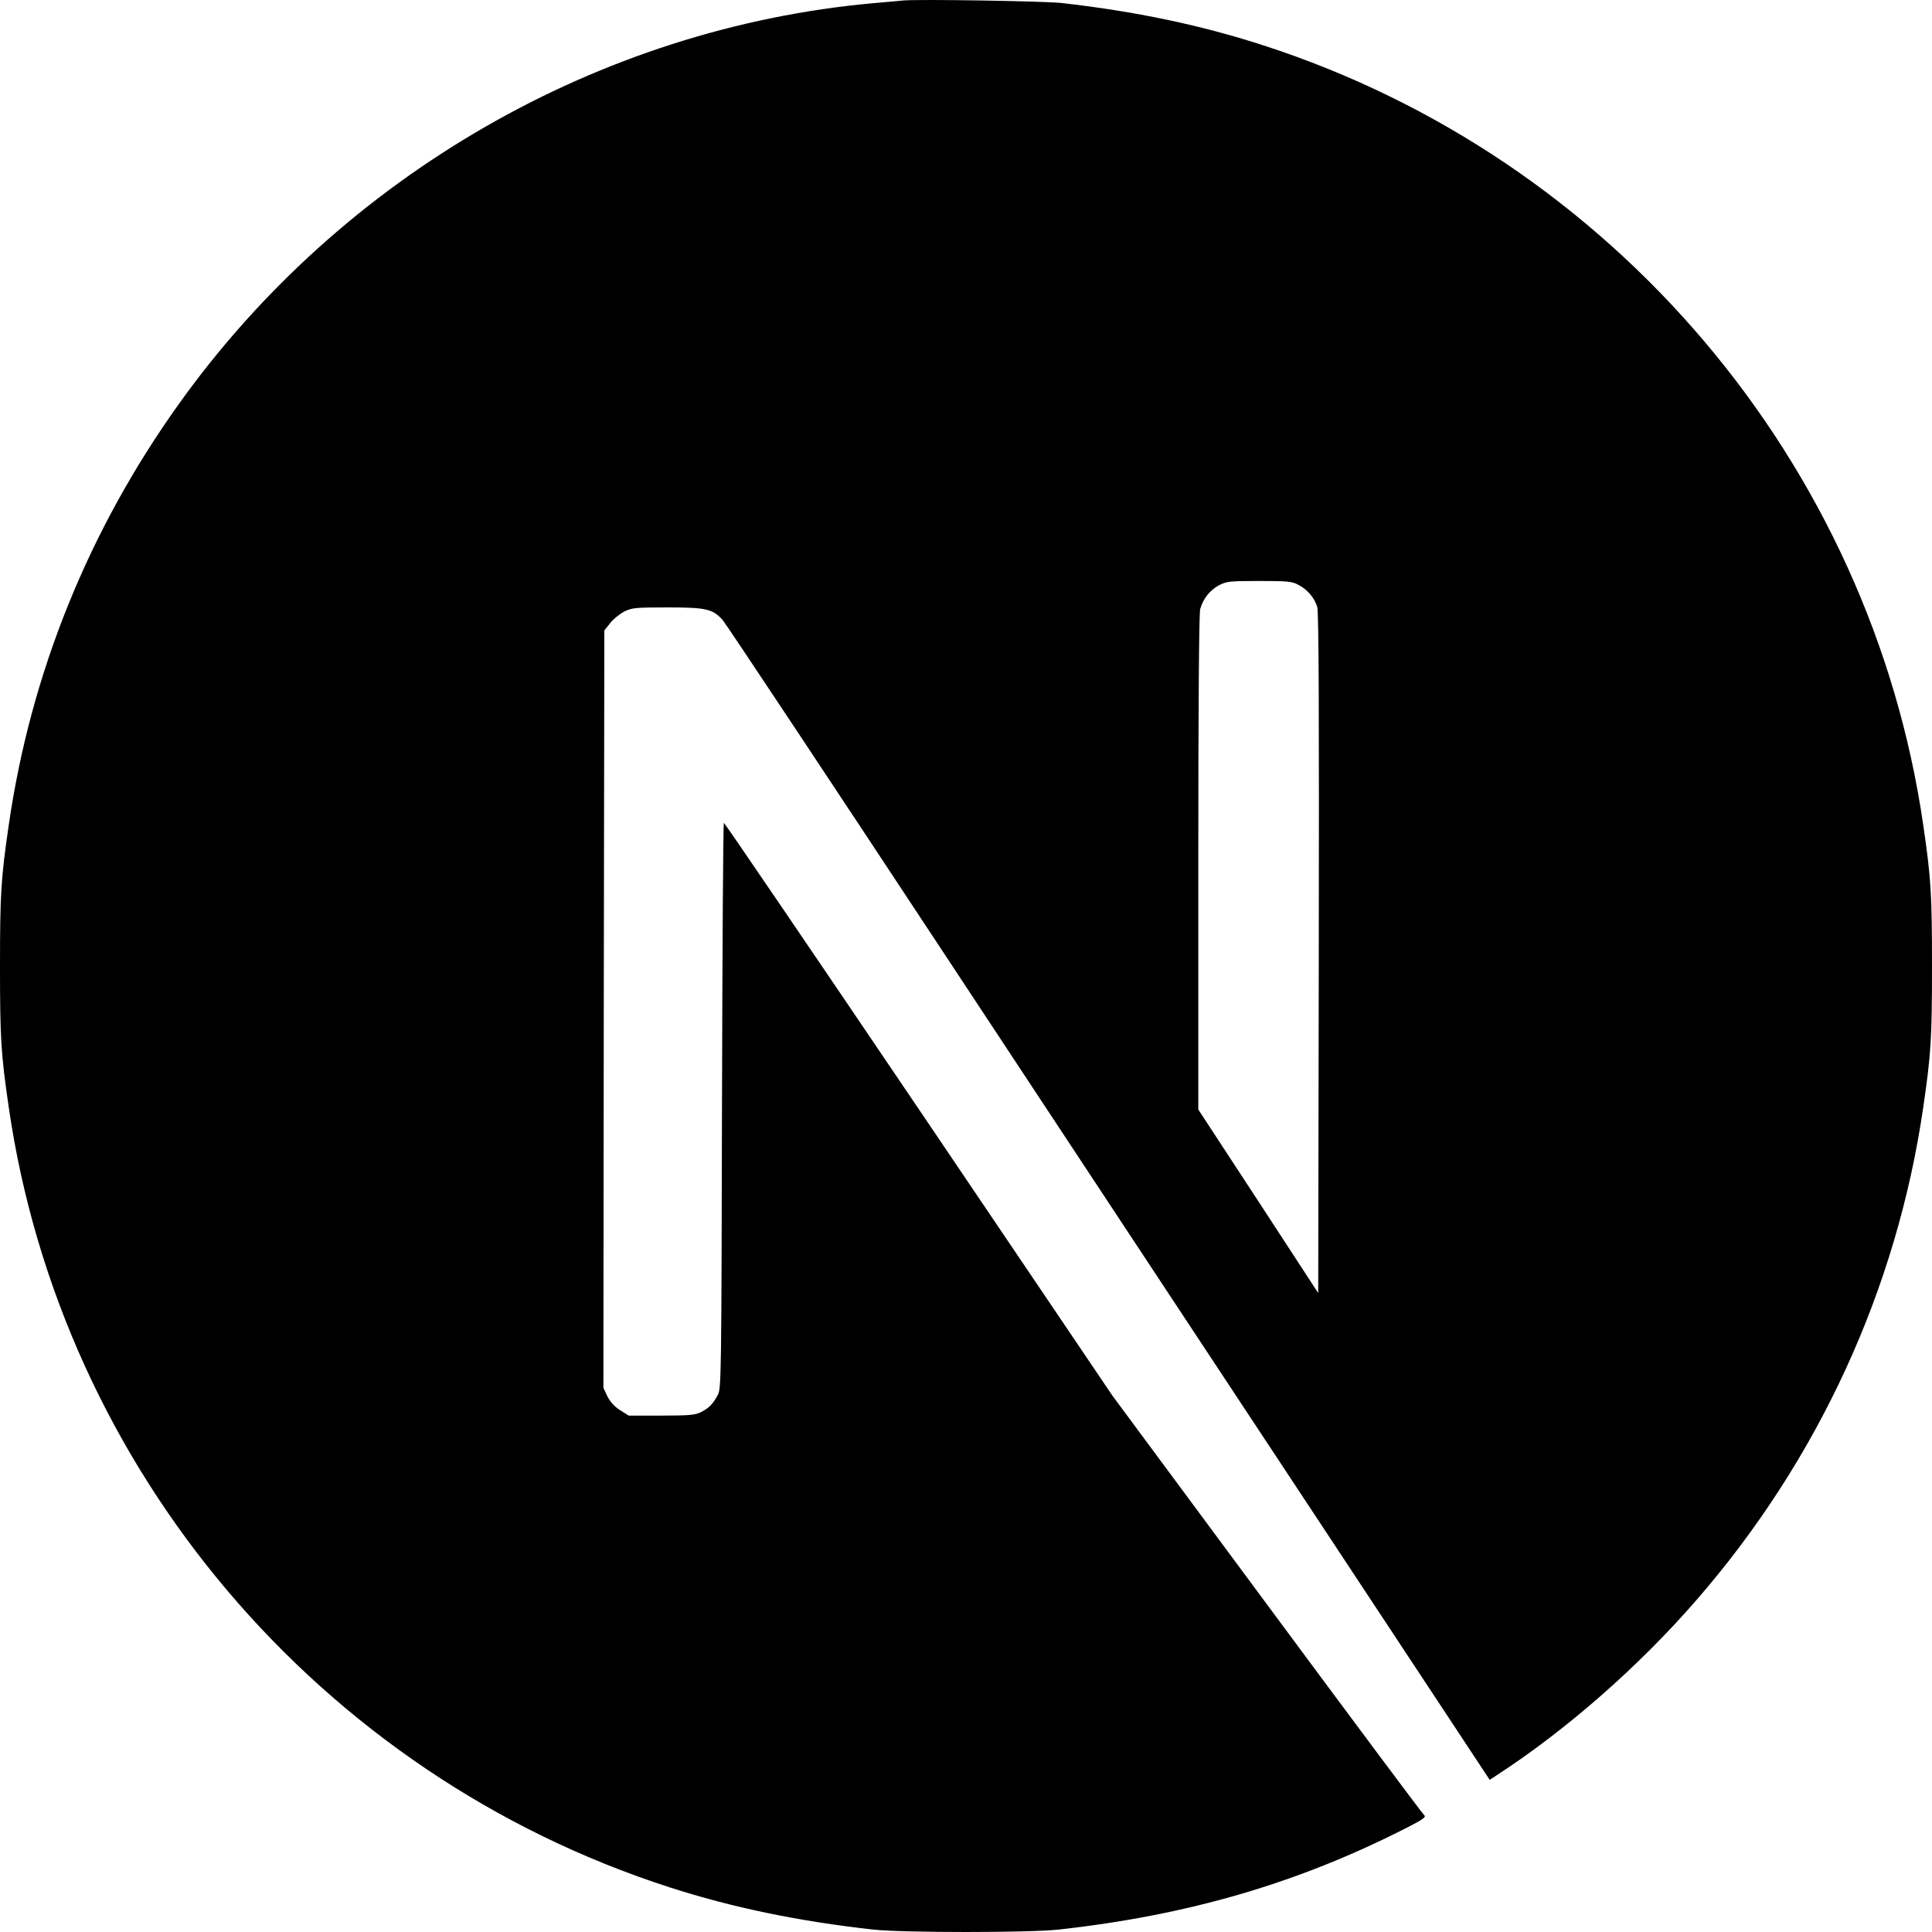
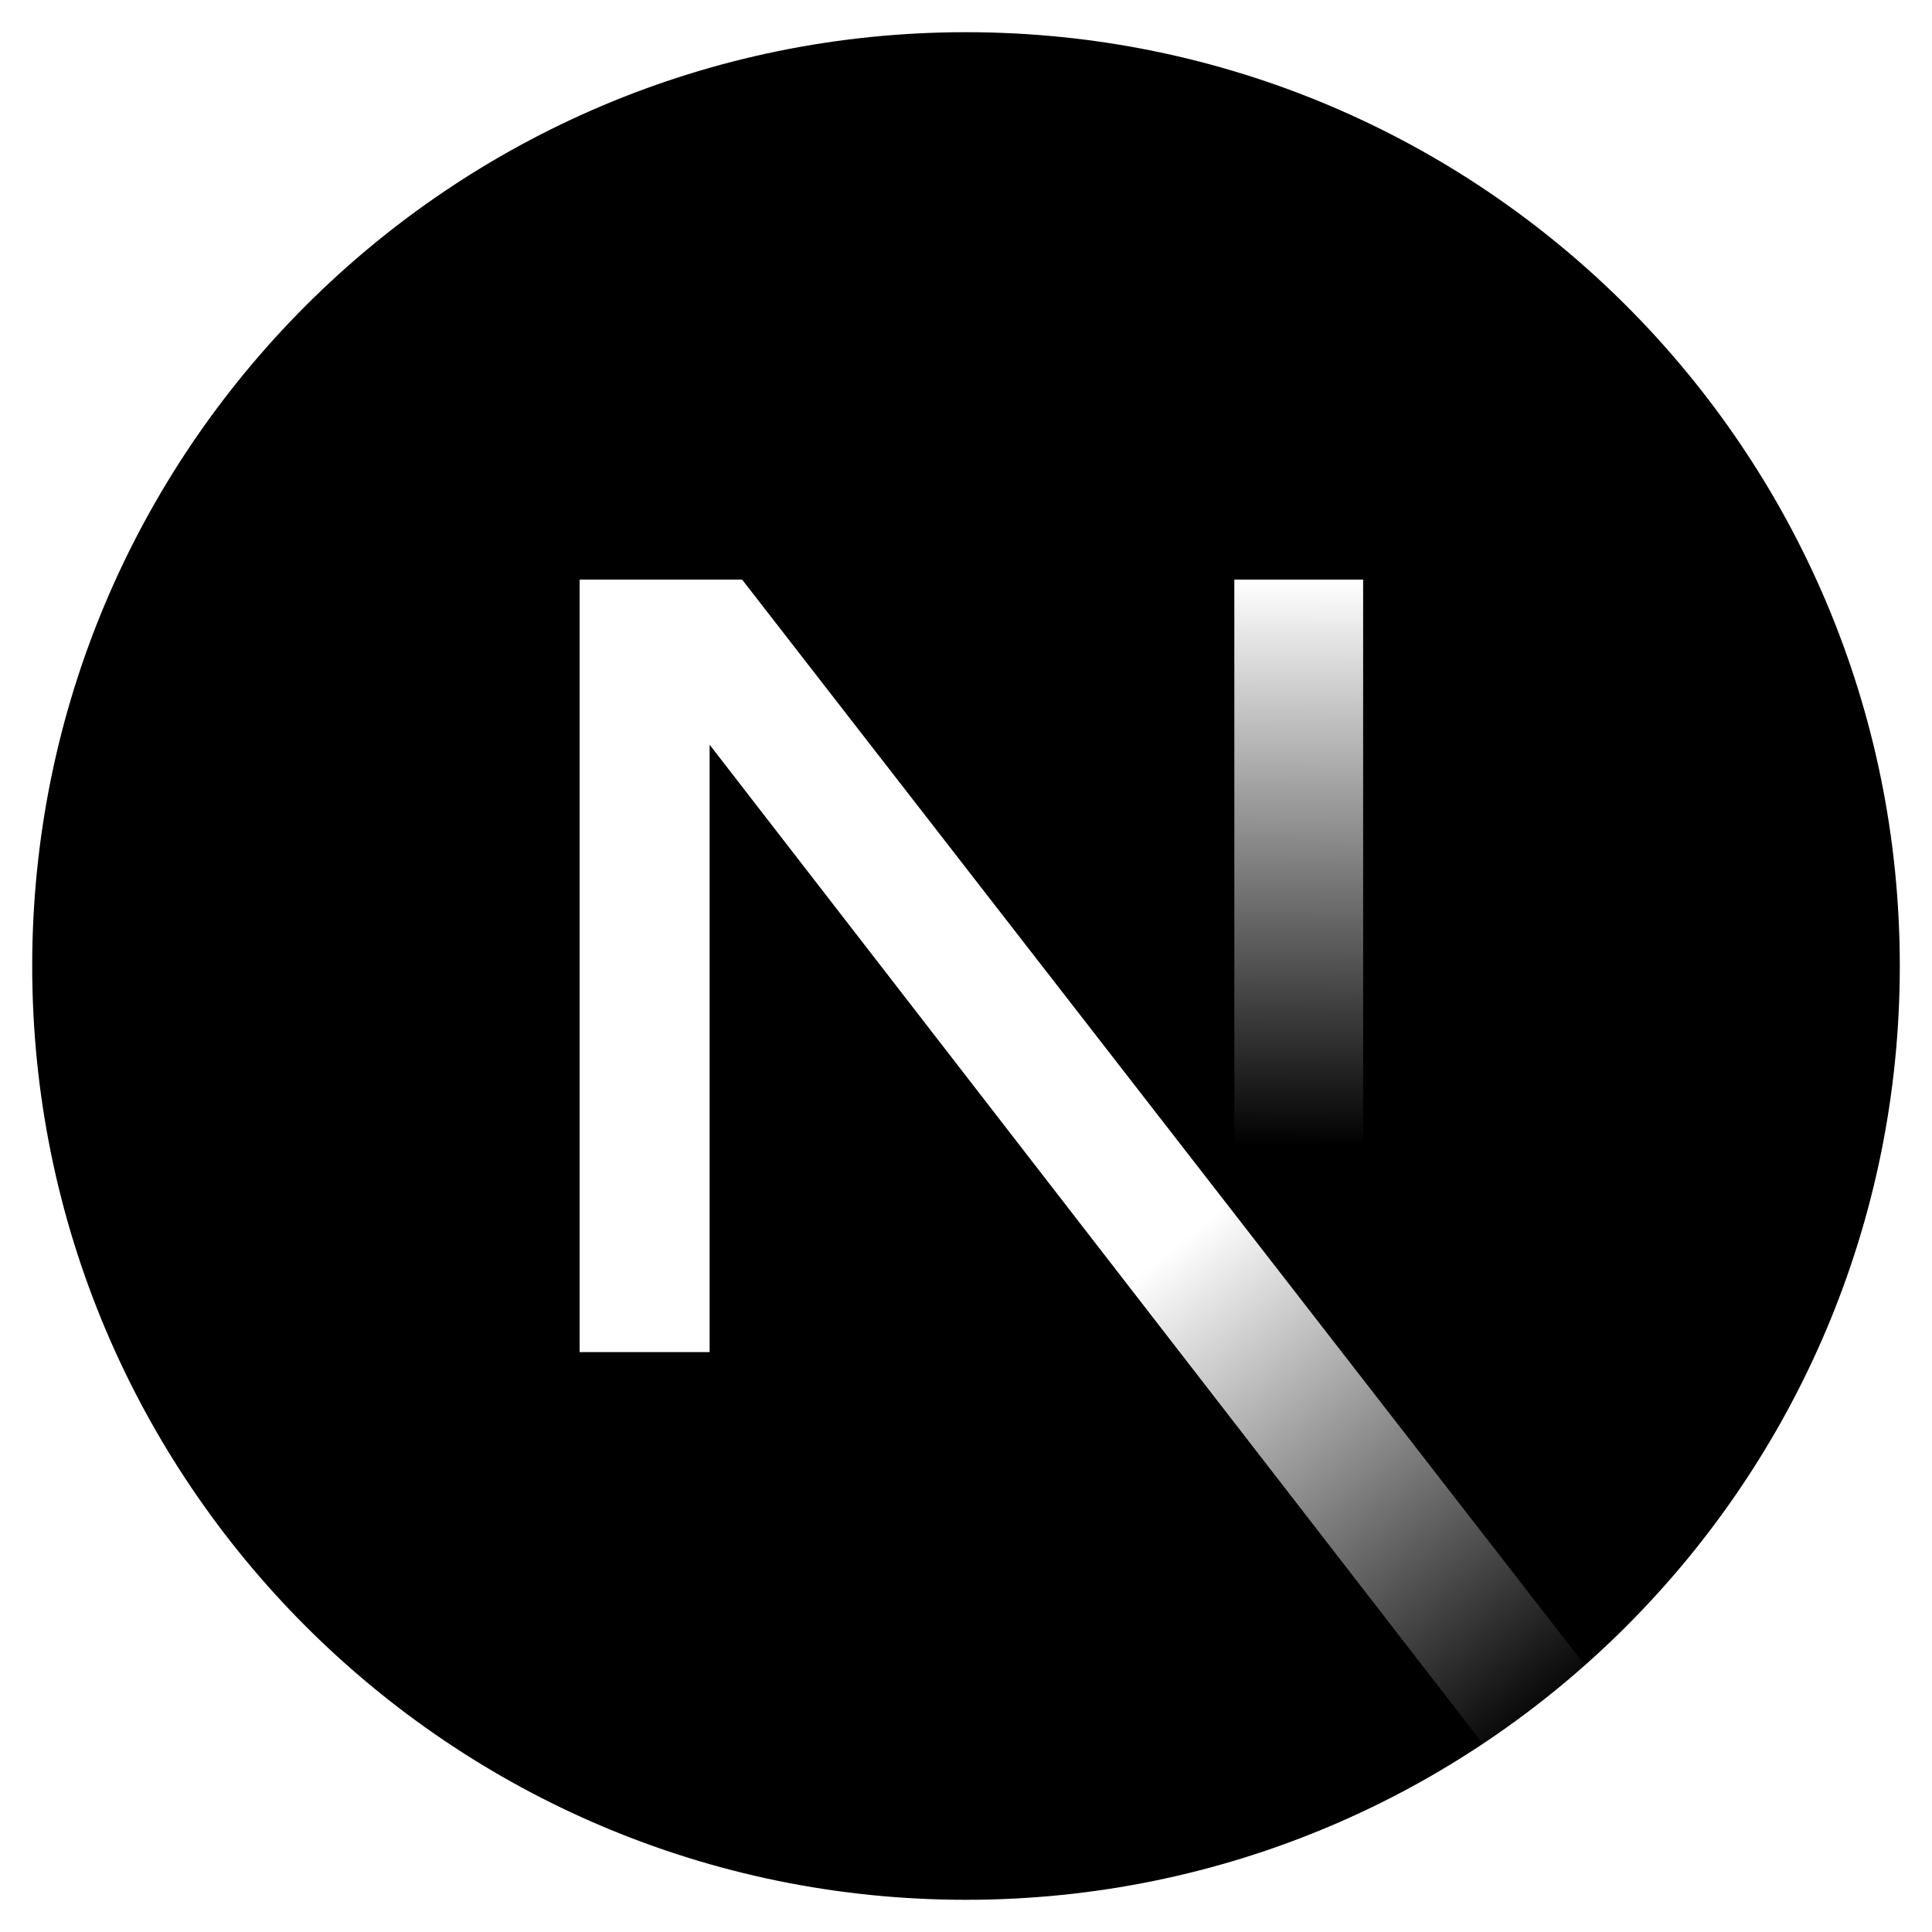
- <svg xmlns="http://www.w3.org/2000/svg" viewBox="0 0 256 256" version="1.1" preserveAspectRatio="xMidYMid">
-   <g>
-     <path d="M119.617,0.069 C119.066,0.119 117.315,0.294 115.738,0.419 C79.378,3.697 45.319,23.313 23.748,53.463 C11.736,70.227 4.054,89.243 1.151,109.385 C0.125,116.415 0,118.492 0,128.025 C0,137.558 0.125,139.635 1.151,146.666 C8.108,194.73 42.316,235.114 88.712,250.076 C97.02,252.754 105.778,254.58 115.738,255.681 C119.617,256.106 136.383,256.106 140.262,255.681 C157.454,253.779 172.018,249.526 186.382,242.195 C188.584,241.069 189.01,240.769 188.709,240.518 C188.509,240.368 179.125,227.783 167.864,212.57 L147.394,184.922 L121.744,146.966 C107.63,126.098 96.019,109.034 95.919,109.034 C95.819,109.009 95.718,125.873 95.668,146.465 C95.593,182.52 95.568,183.971 95.118,184.822 C94.467,186.048 93.967,186.549 92.916,187.099 C92.115,187.499 91.414,187.574 87.636,187.574 L83.306,187.574 L82.155,186.849 C81.404,186.373 80.854,185.748 80.479,185.022 L79.953,183.896 L80.003,133.73 L80.078,83.538 L80.854,82.562 C81.254,82.037 82.105,81.361 82.706,81.036 C83.732,80.536 84.132,80.486 88.461,80.486 C93.566,80.486 94.417,80.686 95.743,82.137 C96.119,82.537 110.007,103.455 126.624,128.651 C143.24,153.846 165.962,188.25 177.123,205.139 L197.393,235.84 L198.419,235.164 C207.503,229.259 217.112,220.852 224.719,212.095 C240.91,193.504 251.345,170.836 254.849,146.666 C255.875,139.635 256,137.558 256,128.025 C256,118.492 255.875,116.415 254.849,109.385 C247.892,61.32 213.684,20.936 167.288,5.974 C159.105,3.322 150.397,1.495 140.637,0.394 C138.235,0.144 121.694,-0.131 119.617,0.069 L119.617,0.069 Z M172.018,77.483 C173.219,78.084 174.195,79.235 174.545,80.436 C174.746,81.086 174.796,94.998 174.746,126.349 L174.671,171.336 L166.738,159.176 L158.78,147.016 L158.78,114.314 C158.78,93.171 158.88,81.286 159.03,80.711 C159.431,79.31 160.307,78.209 161.508,77.558 C162.534,77.033 162.909,76.983 166.838,76.983 C170.542,76.983 171.192,77.033 172.018,77.483 Z" fill="#000000" />
+ <svg xmlns="http://www.w3.org/2000/svg" viewBox="0 0 180 180" fill="none">
+   <mask id="mask0_408_139" style="mask-type:alpha" maskUnits="userSpaceOnUse" x="0" y="0" width="180" height="180">
+     <circle cx="90" cy="90" r="90" fill="black" />
+   </mask>
+   <g mask="url(#mask0_408_139)">
+     <circle cx="90" cy="90" r="87" fill="currentColor" stroke="transparent" stroke-width="6" />
+     <path d="M149.508 157.52L69.142 54H54V125.97H66.114V69.384L139.999 164.845C143.333 162.614 146.509 160.165 149.508 157.52Z" fill="url(#paint0_linear_408_139)" />
+     <rect x="115" y="54" width="12" height="72" fill="url(#paint1_linear_408_139)" />
  </g>
+   <defs>
+     <linearGradient id="paint0_linear_408_139" x1="109" y1="116.5" x2="144.5" y2="160.5" gradientUnits="userSpaceOnUse">
+       <stop stop-color="white" />
+       <stop offset="1" stop-color="white" stop-opacity="0" />
+     </linearGradient>
+     <linearGradient id="paint1_linear_408_139" x1="121" y1="54" x2="120.799" y2="106.875" gradientUnits="userSpaceOnUse">
+       <stop stop-color="white" />
+       <stop offset="1" stop-color="white" stop-opacity="0" />
+     </linearGradient>
+   </defs>
</svg>
